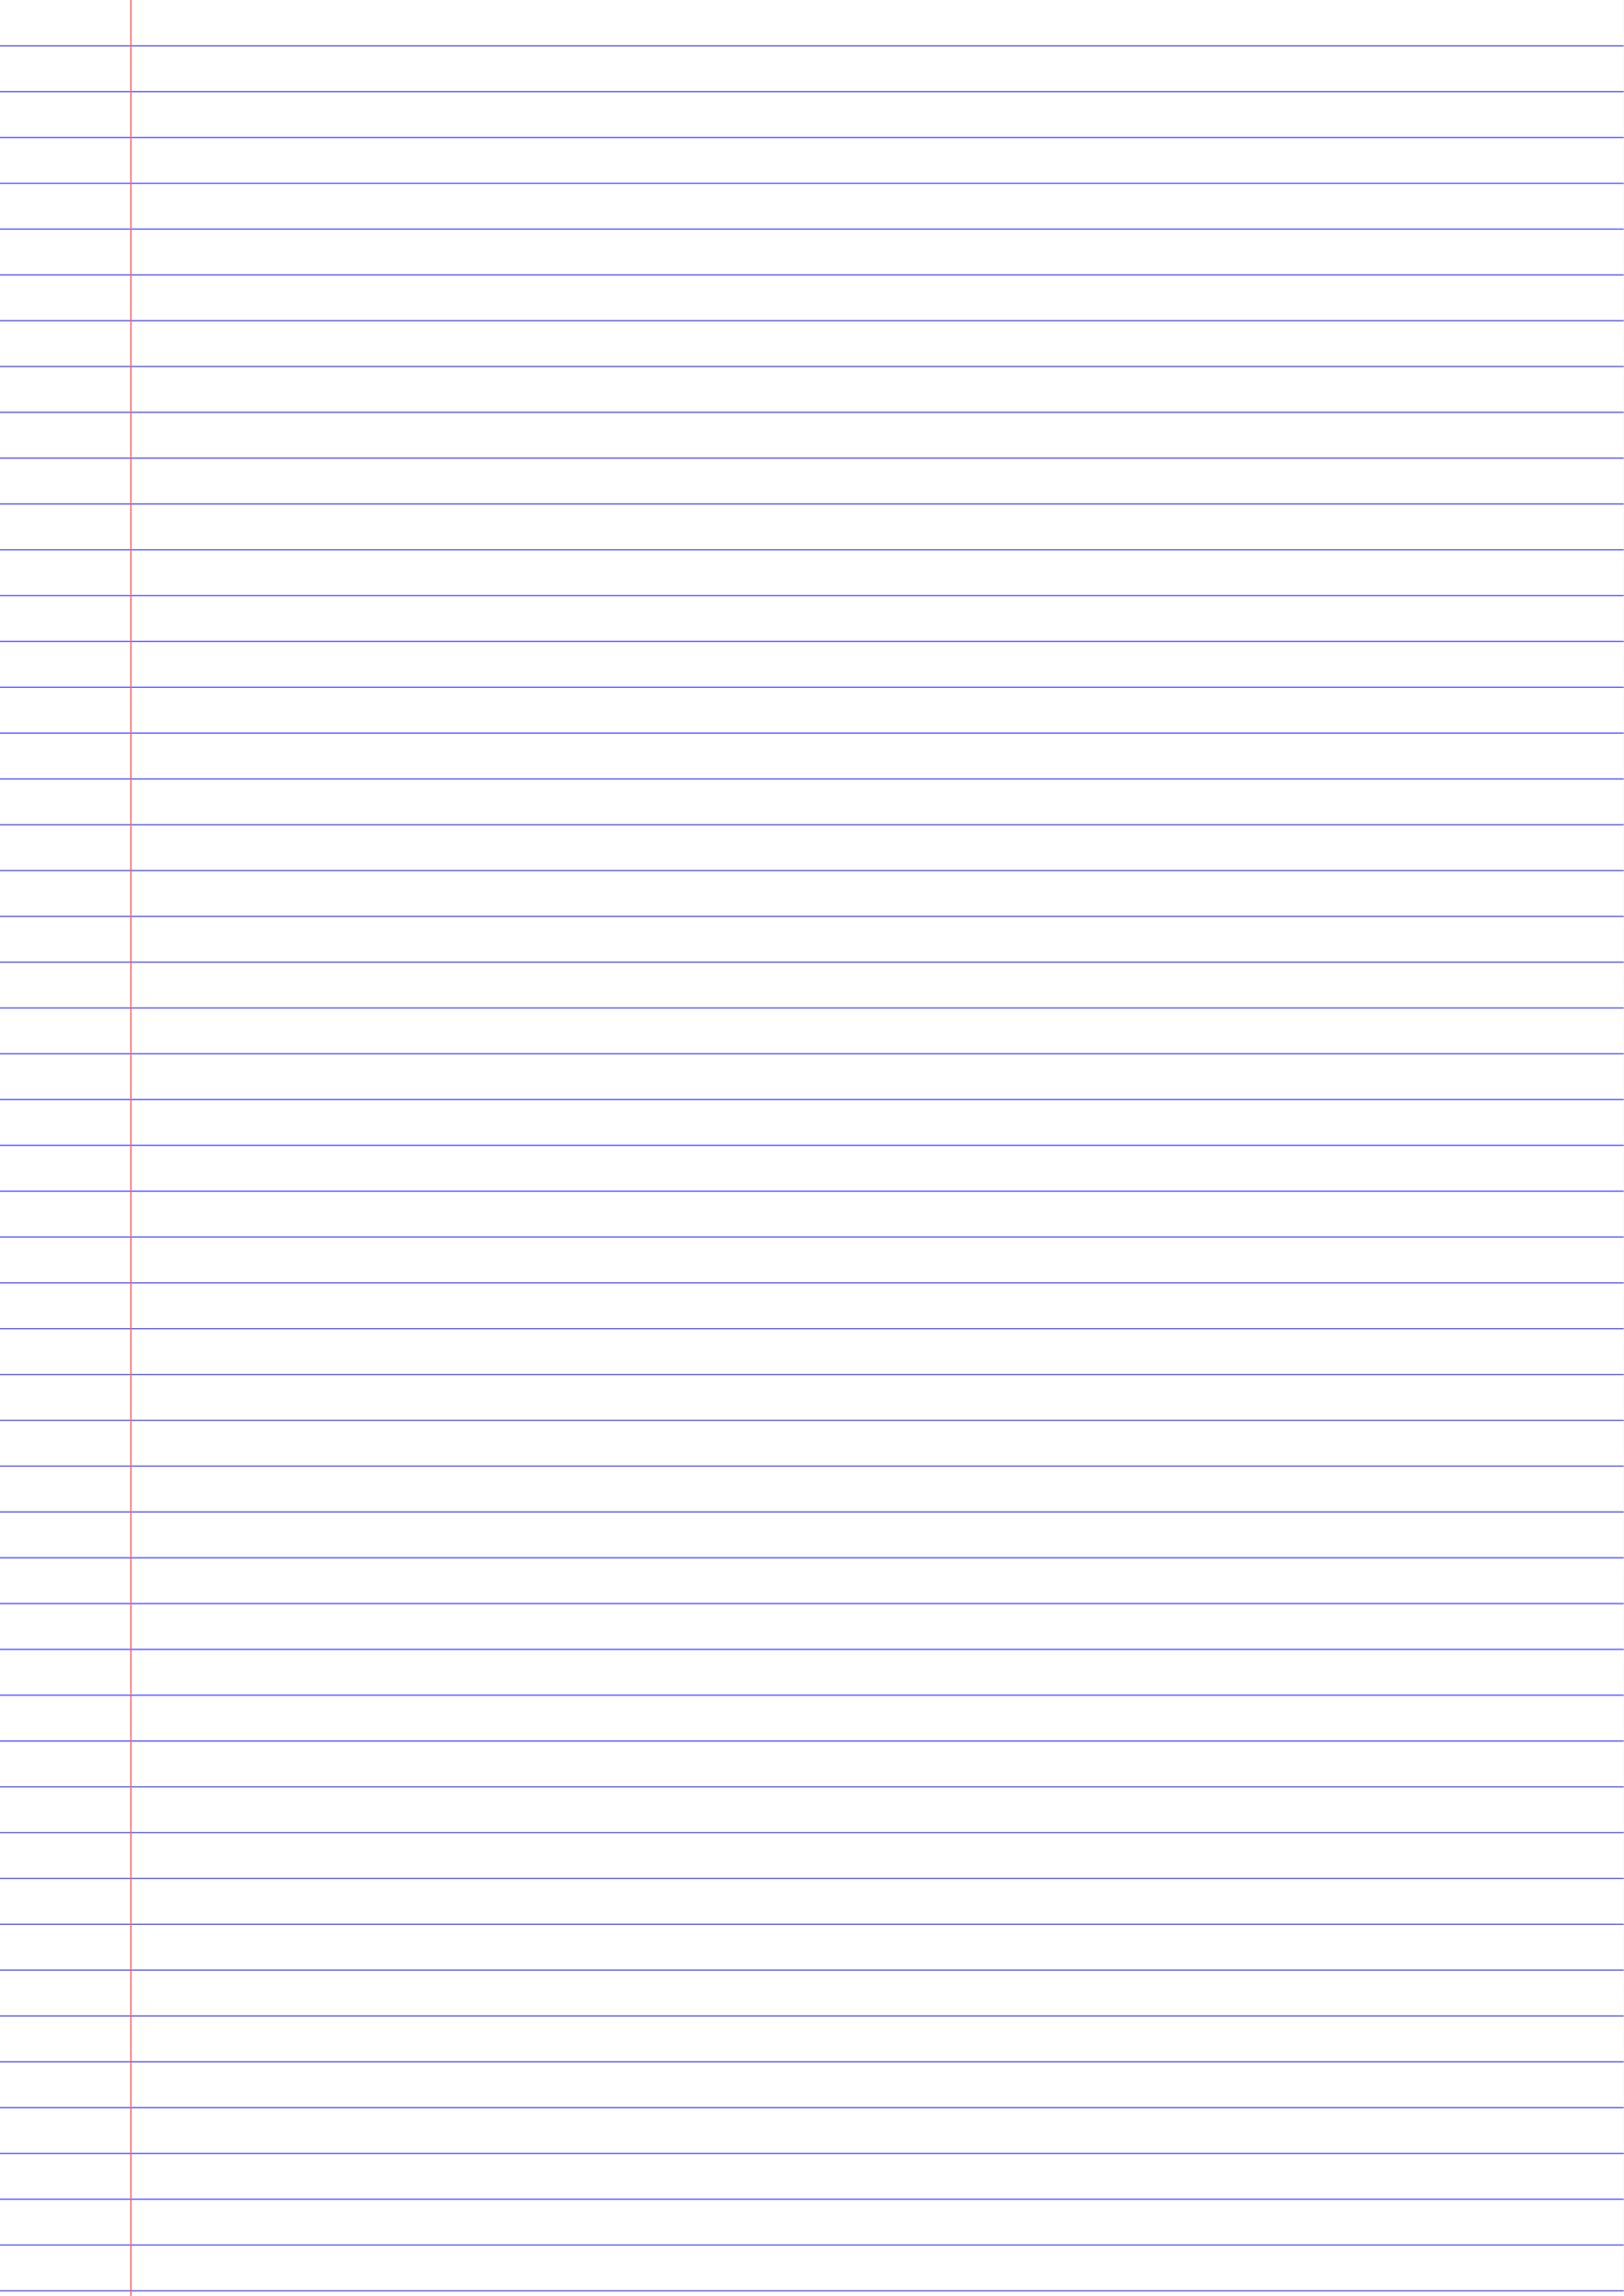
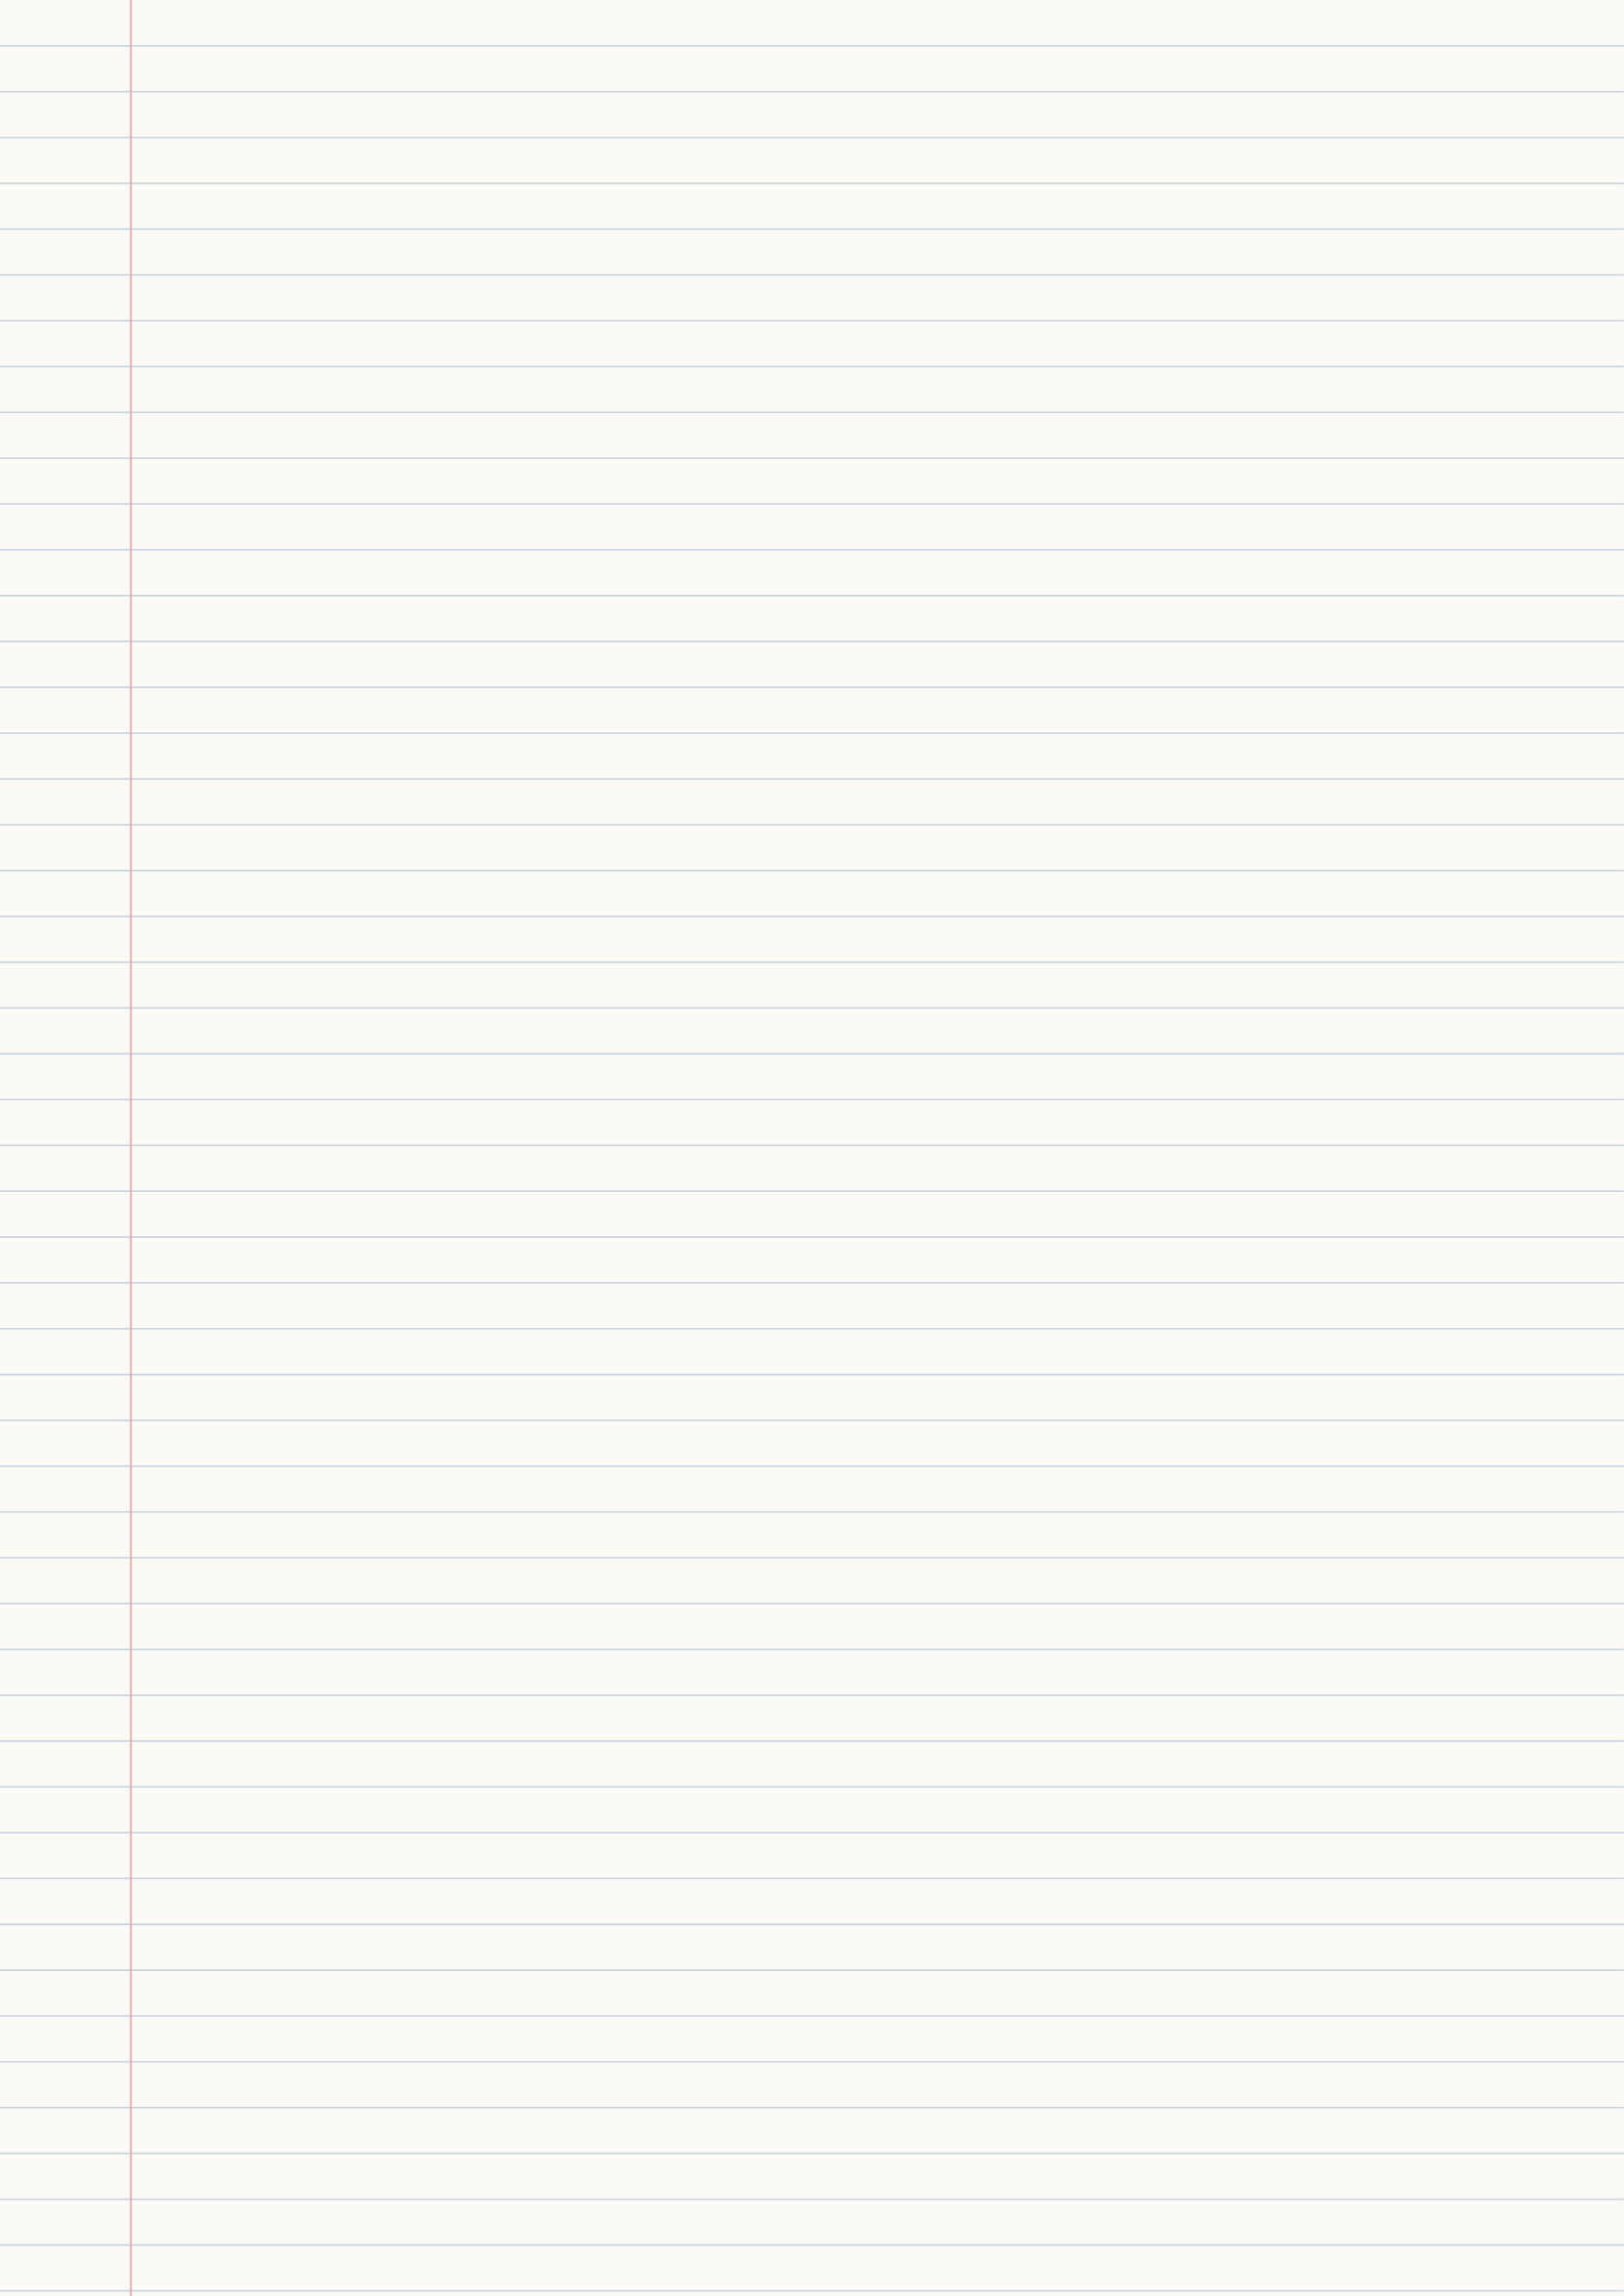
<svg xmlns="http://www.w3.org/2000/svg" xmlns:ns1="https://github.com/dzackgarza/math-notes-app/ns/1" id="p-ujaqa3" width="210mm" height="297mm" viewBox="0 0 595.28 841.89">
  <g id="background" ns1:ruling="lined" ns1:y-ruling="16.8" ns1:y-offset="16.8" ns1:x-ruling="0" ns1:margin-left="48">
-     <rect width="595.28" height="841.89" fill="#FFFFFF" />
-     <path d="M0 16.8l595.28 0M0 33.6l595.28 0M0 50.4l595.28 0M0 67.2l595.28 0M0 84l595.28 0M0 100.8l595.28 0M0 117.6l595.28 0M0 134.4l595.28 0M0 151.2l595.28 0M0 168l595.28 0M0 184.8l595.28 0M0 201.6l595.28 0M0 218.4l595.28 0M0 235.2l595.28 0M0 252l595.28 0M0 268.8l595.28 0M0 285.6l595.28 0M0 302.4l595.28 0M0 319.2l595.28 0M0 336l595.28 0M0 352.8l595.28 0M0 369.6l595.28 0M0 386.4l595.28 0M0 403.2l595.28 0M0 420l595.28 0M0 436.8l595.28 0M0 453.6l595.28 0M0 470.4l595.28 0M0 487.2l595.28 0M0 504l595.28 0M0 520.8l595.28 0M0 537.6l595.28 0M0 554.4l595.28 0M0 571.2l595.28 0M0 588l595.28 0M0 604.8l595.28 0M0 621.6l595.28 0M0 638.4l595.28 0M0 655.2l595.28 0M0 672l595.28 0M0 688.8l595.28 0M0 705.6l595.28 0M0 722.4l595.28 0M0 739.2l595.28 0M0 756l595.28 0M0 772.8l595.28 0M0 789.6l595.28 0M0 806.4l595.28 0M0 823.2l595.28 0M0 840l595.28 0" fill="none" stroke="#6060FF" stroke-width="0.48" />
-     <path d="M48 0l0 841.89" fill="none" stroke="#FF6060" stroke-width="0.48" />
+     <rect width="595.28" height="841.89" fill="#FCFAF5" />
+     <path d="M0 16.8l595.28 0M0 33.6l595.28 0M0 50.4l595.28 0M0 67.2l595.28 0M0 84l595.28 0M0 100.8l595.28 0M0 117.6l595.28 0M0 134.4l595.28 0M0 151.2l595.28 0M0 168l595.28 0M0 184.8l595.28 0M0 201.6l595.28 0M0 218.4l595.28 0M0 235.2l595.28 0M0 252l595.28 0M0 268.8l595.28 0M0 285.6l595.28 0M0 302.4l595.28 0M0 319.2l595.28 0M0 336l595.28 0M0 352.8l595.28 0M0 369.6l595.28 0M0 386.4l595.28 0M0 403.2l595.28 0M0 420l595.28 0M0 436.8l595.28 0M0 453.6l595.28 0M0 470.4l595.28 0M0 487.2l595.28 0M0 504l595.28 0M0 520.8l595.28 0M0 537.6l595.28 0M0 554.4l595.28 0M0 571.2l595.28 0M0 588l595.28 0M0 604.8l595.28 0M0 621.6l595.28 0M0 638.4l595.28 0M0 655.2l595.28 0M0 672l595.28 0M0 688.8l595.28 0M0 705.6l595.28 0M0 722.4l595.28 0M0 739.2l595.28 0M0 756l595.28 0M0 772.8l595.28 0M0 789.6l595.28 0M0 806.4l595.28 0M0 823.2l595.28 0M0 840l595.28 0" fill="none" stroke="#C9D3E0" stroke-width="0.6" />
+     <path d="M48 0l0 841.89" fill="none" stroke="#E8A0A0" stroke-width="0.6" />
  </g>
  <g id="l-io2oyj" />
</svg>
